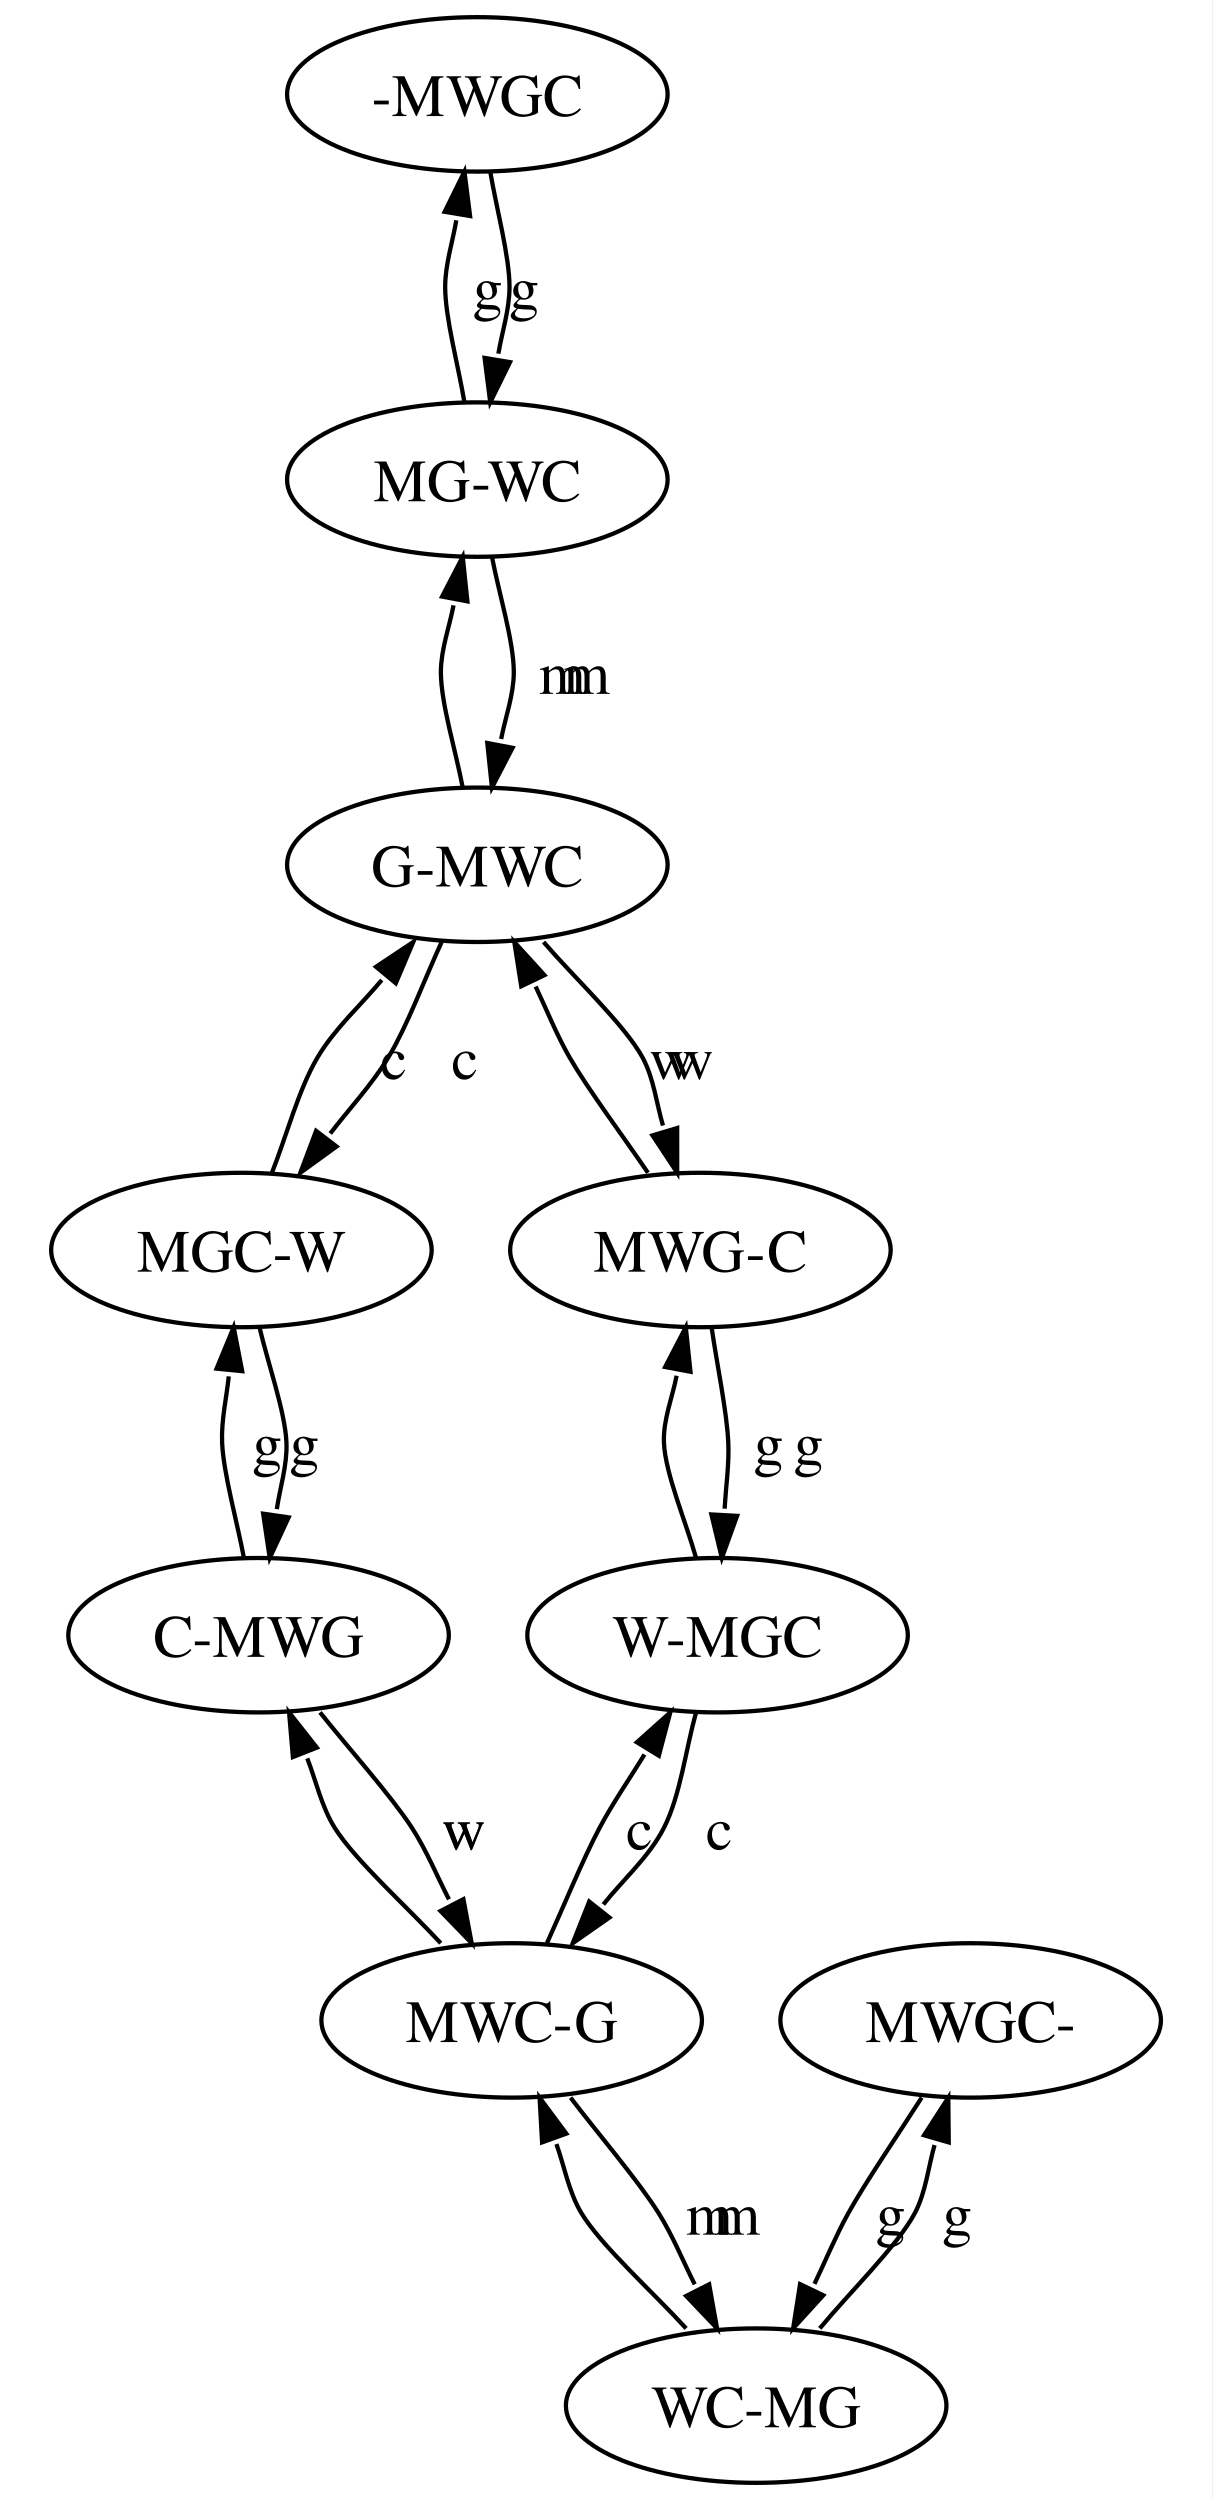
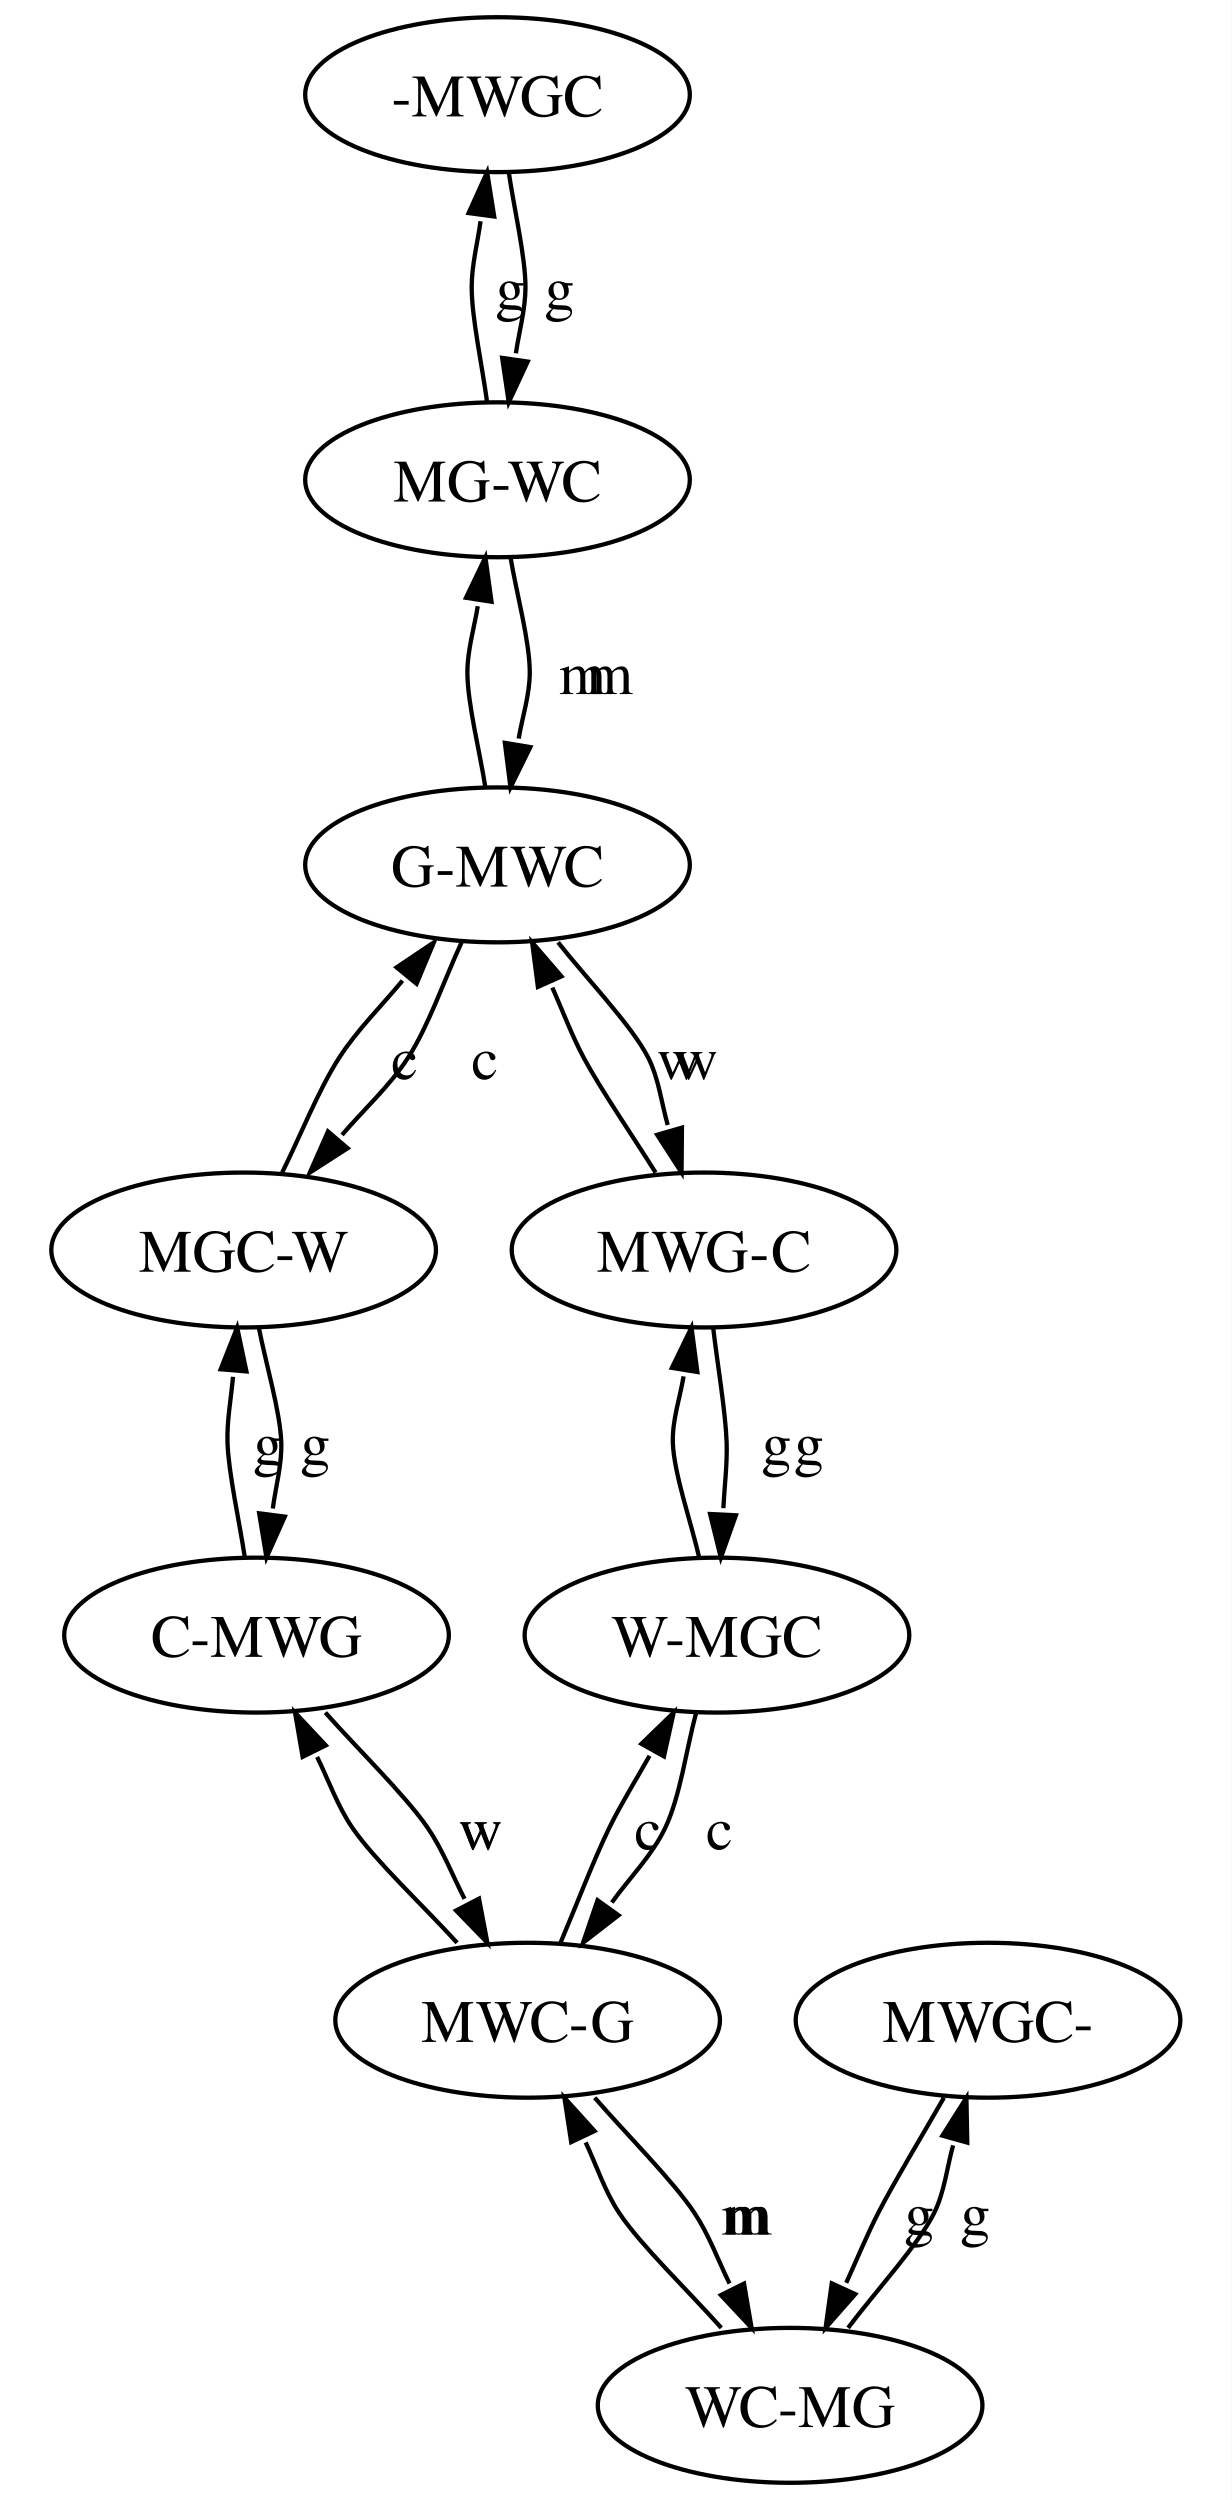
- <svg xmlns="http://www.w3.org/2000/svg" width="282.555pt" height="582.8pt" viewBox="0 0 282.555 582.8">
-   <rect x="0" y="0" width="282.555" height="582.8" fill="white" />
-   <g transform="translate(0 582.8) scale(1 -1)">
-     <path d="M 214.852 93.8 C 209.524 85.405 201.831 74.214 197.778 66.9 C 194.819 61.561 192.337 55.538 189.869 50.384" fill="none" stroke="black" />
-     <polygon points="184.897,40 191.921,47.724 186.51,50.315" fill="black" stroke="black" />
-     <text x="207.612" y="-61.85" transform="scale(1 -1)" text-anchor="middle" font-family="Times,serif" font-size="14" fill="black" textLength="6.794" lengthAdjust="spacing">g</text>
-     <path d="M 191.111 40 C 197.916 48.258 209.284 59.331 213.278 66.9 C 215.843 71.762 216.456 77.878 217.864 82.741" fill="none" stroke="black" />
-     <polygon points="221.066,93.8 215.403,85.029 221.167,83.36" fill="black" stroke="black" />
-     <text x="223.112" y="-61.85" transform="scale(1 -1)" text-anchor="middle" font-family="Times,serif" font-size="14" fill="black" textLength="6.794" lengthAdjust="spacing">g</text>
-     <path d="M 159.941 40 C 152.45 48.255 140.121 59.273 135.528 66.9 C 132.588 71.781 131.495 78.041 129.71 82.974" fill="none" stroke="black" />
-     <polygon points="125.792,93.8 126.374,83.376 132.016,85.418" fill="black" stroke="black" />
-     <text x="165.341" y="-61.85" transform="scale(1 -1)" text-anchor="middle" font-family="Times,serif" font-size="14" fill="black" textLength="11.142" lengthAdjust="spacing">m</text>
-     <path d="M 133.008 93.8 C 139.387 85.437 148.88 74.309 153.528 66.9 C 156.83 61.636 159.334 55.44 161.954 50.27" fill="none" stroke="black" />
-     <polygon points="167.157,40 165.314,50.276 159.962,47.564" fill="black" stroke="black" />
-     <text x="171.767" y="-61.85" transform="scale(1 -1)" text-anchor="middle" font-family="Times,serif" font-size="14" fill="black" textLength="11.142" lengthAdjust="spacing">m</text>
-     <path d="M 102.741 129.8 C 95.15 138.063 82.801 149.082 78.028 156.7 C 74.946 161.618 73.593 167.919 71.626 172.893" fill="none" stroke="black" />
-     <polygon points="67.393,183.6 68.28,173.197 73.86,175.403" fill="black" stroke="black" />
-     <text x="108.141" y="-151.65" transform="scale(1 -1)" text-anchor="middle" font-family="Times,serif" font-size="14" fill="black" textLength="9.811" lengthAdjust="spacing">w</text>
-     <path d="M 74.609 183.6 C 81.263 175.244 91.208 164.135 96.028 156.7 C 99.432 151.447 101.98 145.204 104.663 140.024" fill="none" stroke="black" />
-     <polygon points="109.957,129.8 108.023,140.06 102.695,137.301" fill="black" stroke="black" />
-     <text x="108.07" y="-151.65" transform="scale(1 -1)" text-anchor="middle" font-family="Times,serif" font-size="14" fill="black" textLength="9.811" lengthAdjust="spacing">w</text>
-     <path d="M 127.496 129.8 C 131.392 138.333 135.895 149.402 139.778 156.7 C 142.914 162.595 146.921 168.363 150.24 173.782" fill="none" stroke="black" />
-     <polygon points="156.253,183.6 148.472,176.639 153.588,173.505" fill="black" stroke="black" />
-     <text x="149.064" y="-151.65" transform="scale(1 -1)" text-anchor="middle" font-family="Times,serif" font-size="14" fill="black" textLength="6.033" lengthAdjust="spacing">c</text>
-     <path d="M 162.266 183.6 C 159.839 174.881 158.607 164.233 154.778 156.7 C 151.337 149.931 145.229 144.623 140.65 138.832" fill="none" stroke="black" />
-     <polygon points="133.509,129.8 142.065,135.784 137.358,139.505" fill="black" stroke="black" />
-     <text x="167.666" y="-151.65" transform="scale(1 -1)" text-anchor="middle" font-family="Times,serif" font-size="14" fill="black" textLength="6.033" lengthAdjust="spacing">c</text>
-     <path d="M 56.87 219.6 C 55.283 227.984 52.089 239.357 51.778 246.5 C 51.552 251.669 52.843 257.13 53.325 261.944" fill="none" stroke="black" />
-     <polygon points="54.474,273.4 50.491,263.749 56.461,263.151" fill="black" stroke="black" />
-     <text x="62.27" y="-241.45" transform="scale(1 -1)" text-anchor="middle" font-family="Times,serif" font-size="14" fill="black" textLength="6.794" lengthAdjust="spacing">g</text>
-     <path d="M 60.487 273.4 C 62.448 265.016 66.468 253.709 66.778 246.5 C 67.002 241.283 65.233 235.828 64.533 230.995" fill="none" stroke="black" />
-     <polygon points="62.883,219.6 67.285,229.067 61.347,229.927" fill="black" stroke="black" />
-     <text x="70.942" y="-241.45" transform="scale(1 -1)" text-anchor="middle" font-family="Times,serif" font-size="14" fill="black" textLength="6.794" lengthAdjust="spacing">g</text>
-     <path d="M 162.266 219.6 C 159.932 227.986 155.086 239.209 154.778 246.5 C 154.554 251.783 156.809 257.228 157.728 262.087" fill="none" stroke="black" />
-     <polygon points="159.87,273.4 155.062,264.133 160.958,263.016" fill="black" stroke="black" />
-     <text x="188.48" y="-241.45" transform="scale(1 -1)" text-anchor="middle" font-family="Times,serif" font-size="14" fill="black" textLength="6.794" lengthAdjust="spacing">g</text>
-     <path d="M 165.883 273.4 C 167.097 265.015 169.465 253.595 169.778 246.5 C 170.004 241.362 169.187 235.897 168.92 231.096" fill="none" stroke="black" />
-     <polygon points="168.28,219.6 171.831,229.418 165.84,229.751" fill="black" stroke="black" />
-     <text x="179.153" y="-241.45" transform="scale(1 -1)" text-anchor="middle" font-family="Times,serif" font-size="14" fill="black" textLength="6.794" lengthAdjust="spacing">g</text>
-     <path d="M 63.393 309.4 C 66.837 318.112 69.582 328.79 74.028 336.3 C 78.008 343.023 84.147 348.497 88.993 354.339" fill="none" stroke="black" />
-     <polygon points="96.344,363.2 87.651,357.419 92.268,353.588" fill="black" stroke="black" />
-     <text x="91.756" y="-331.25" transform="scale(1 -1)" text-anchor="middle" font-family="Times,serif" font-size="14" fill="black" textLength="6.033" lengthAdjust="spacing">c</text>
-     <path d="M 102.959 363.2 C 98.969 354.565 94.996 343.717 90.528 336.3 C 86.688 329.928 81.336 324.25 76.991 318.554" fill="none" stroke="black" />
-     <polygon points="70.008,309.4 78.458,315.531 73.688,319.17" fill="black" stroke="black" />
-     <text x="108.359" y="-331.25" transform="scale(1 -1)" text-anchor="middle" font-family="Times,serif" font-size="14" fill="black" textLength="6.033" lengthAdjust="spacing">c</text>
-     <path d="M 151.05 309.4 C 145.359 317.779 136.999 328.955 132.778 336.3 C 129.736 341.592 127.333 347.671 124.869 352.816" fill="none" stroke="black" />
-     <polygon points="119.897,363.2 121.51,352.885 126.921,355.476" fill="black" stroke="black" />
-     <text x="156.45" y="-331.25" transform="scale(1 -1)" text-anchor="middle" font-family="Times,serif" font-size="14" fill="black" textLength="9.811" lengthAdjust="spacing">w</text>
-     <path d="M 126.712 363.2 C 133.787 354.949 145.618 343.905 149.778 336.3 C 152.429 331.452 153.087 325.295 154.55 320.426" fill="none" stroke="black" />
-     <polygon points="157.866,309.4 157.859,319.84 152.113,318.113" fill="black" stroke="black" />
-     <text x="161.284" y="-331.25" transform="scale(1 -1)" text-anchor="middle" font-family="Times,serif" font-size="14" fill="black" textLength="9.811" lengthAdjust="spacing">w</text>
-     <path d="M 107.87 399.2 C 106.28 407.601 102.778 418.893 102.778 426.1 C 102.778 431.388 104.807 436.819 105.728 441.687" fill="none" stroke="black" />
-     <polygon points="107.87,453 103.062,443.733 108.958,442.616" fill="black" stroke="black" />
-     <text x="131.062" y="-421.05" transform="scale(1 -1)" text-anchor="middle" font-family="Times,serif" font-size="14" fill="black" textLength="11.142" lengthAdjust="spacing">m</text>
-     <path d="M 114.685 453 C 116.276 444.599 119.778 433.307 119.778 426.1 C 119.778 420.812 117.748 415.381 116.827 410.513" fill="none" stroke="black" />
-     <polygon points="114.685,399.2 119.493,408.467 113.598,409.584" fill="black" stroke="black" />
-     <text x="136.754" y="-421.05" transform="scale(1 -1)" text-anchor="middle" font-family="Times,serif" font-size="14" fill="black" textLength="11.142" lengthAdjust="spacing">m</text>
-     <path d="M 108.271 489 C 106.868 497.399 103.778 508.728 103.778 515.9 C 103.778 521.153 105.563 526.591 106.374 531.444" fill="none" stroke="black" />
-     <polygon points="108.271,542.8 103.664,533.431 109.582,532.442" fill="black" stroke="black" />
-     <text x="113.671" y="-510.85" transform="scale(1 -1)" text-anchor="middle" font-family="Times,serif" font-size="14" fill="black" textLength="6.794" lengthAdjust="spacing">g</text>
-     <path d="M 114.284 542.8 C 115.687 534.401 118.778 523.072 118.778 515.9 C 118.778 510.647 116.992 505.209 116.181 500.356" fill="none" stroke="black" />
-     <polygon points="114.284,489 118.891,498.369 112.973,499.358" fill="black" stroke="black" />
-     <text x="122.175" y="-510.85" transform="scale(1 -1)" text-anchor="middle" font-family="Times,serif" font-size="14" fill="black" textLength="6.794" lengthAdjust="spacing">g</text>
-     <ellipse cx="226.278" cy="111.8" rx="44.358" ry="18" fill="none" stroke="black" />
-     <text x="226.278" y="-106.75" transform="scale(1 -1)" text-anchor="middle" font-family="Times,serif" font-size="14" fill="black" textLength="48.307" lengthAdjust="spacing">MWGC-</text>
-     <ellipse cx="176.278" cy="22" rx="44.358" ry="18" fill="none" stroke="black" />
-     <text x="176.278" y="-16.95" transform="scale(1 -1)" text-anchor="middle" font-family="Times,serif" font-size="14" fill="black" textLength="48.307" lengthAdjust="spacing">WC-MG</text>
-     <ellipse cx="119.278" cy="111.8" rx="44.358" ry="18" fill="none" stroke="black" />
-     <text x="119.278" y="-106.75" transform="scale(1 -1)" text-anchor="middle" font-family="Times,serif" font-size="14" fill="black" textLength="48.307" lengthAdjust="spacing">MWC-G</text>
-     <ellipse cx="60.278" cy="201.6" rx="44.358" ry="18" fill="none" stroke="black" />
-     <text x="60.278" y="-196.55" transform="scale(1 -1)" text-anchor="middle" font-family="Times,serif" font-size="14" fill="black" textLength="48.307" lengthAdjust="spacing">C-MWG</text>
-     <ellipse cx="167.278" cy="201.6" rx="44.358" ry="18" fill="none" stroke="black" />
-     <text x="167.278" y="-196.55" transform="scale(1 -1)" text-anchor="middle" font-family="Times,serif" font-size="14" fill="black" textLength="48.307" lengthAdjust="spacing">W-MGC</text>
-     <ellipse cx="56.278" cy="291.4" rx="44.358" ry="18" fill="none" stroke="black" />
-     <text x="56.278" y="-286.35" transform="scale(1 -1)" text-anchor="middle" font-family="Times,serif" font-size="14" fill="black" textLength="48.307" lengthAdjust="spacing">MGC-W</text>
-     <ellipse cx="163.278" cy="291.4" rx="44.358" ry="18" fill="none" stroke="black" />
-     <text x="163.278" y="-286.35" transform="scale(1 -1)" text-anchor="middle" font-family="Times,serif" font-size="14" fill="black" textLength="48.307" lengthAdjust="spacing">MWG-C</text>
-     <ellipse cx="111.278" cy="381.2" rx="44.358" ry="18" fill="none" stroke="black" />
-     <text x="111.278" y="-376.15" transform="scale(1 -1)" text-anchor="middle" font-family="Times,serif" font-size="14" fill="black" textLength="48.307" lengthAdjust="spacing">G-MWC</text>
-     <ellipse cx="111.278" cy="471" rx="44.358" ry="18" fill="none" stroke="black" />
-     <text x="111.278" y="-465.95" transform="scale(1 -1)" text-anchor="middle" font-family="Times,serif" font-size="14" fill="black" textLength="48.307" lengthAdjust="spacing">MG-WC</text>
-     <ellipse cx="111.278" cy="560.8" rx="44.358" ry="18" fill="none" stroke="black" />
-     <text x="111.278" y="-555.75" transform="scale(1 -1)" text-anchor="middle" font-family="Times,serif" font-size="14" fill="black" textLength="48.307" lengthAdjust="spacing">-MWGC</text>
+ <svg xmlns="http://www.w3.org/2000/svg" width="286.241pt" height="581.002pt" viewBox="0 0 286.241 581.002">
+   <rect x="0" y="0" width="286.241" height="581.002" fill="white" />
+   <g transform="translate(0 581.0024) scale(1 -1)">
+     <path d="M 219.363 93.5 C 214.601 85.143 207.823 73.973 204.12 66.75 C 201.397 61.438 198.992 55.555 196.661 50.467" fill="none" stroke="black" />
+     <polygon points="191.866,40 198.758,47.842 193.303,50.341" fill="black" stroke="black" />
+     <text x="213.614" y="-61.7" transform="scale(1 -1)" text-anchor="middle" font-family="Times,serif" font-size="14" fill="black" textLength="6.74" lengthAdjust="spacing">g</text>
+     <path d="M 197.095 40 C 203.256 48.23 213.463 59.322 217.12 66.75 C 219.514 71.613 220.149 77.593 221.495 82.411" fill="none" stroke="black" />
+     <polygon points="224.592,93.5 219.013,84.676 224.791,83.062" fill="black" stroke="black" />
+     <text x="226.614" y="-61.7" transform="scale(1 -1)" text-anchor="middle" font-family="Times,serif" font-size="14" fill="black" textLength="6.74" lengthAdjust="spacing">g</text>
+     <path d="M 167.632 40 C 160.298 48.256 148.828 59.263 143.87 66.75 C 140.54 71.781 138.503 78.054 136.106 83.1" fill="none" stroke="black" />
+     <polygon points="131.168,93.5 132.747,83.18 138.167,85.754" fill="black" stroke="black" />
+     <text x="173.032" y="-61.7" transform="scale(1 -1)" text-anchor="middle" font-family="Times,serif" font-size="14" fill="black" textLength="11.088" lengthAdjust="spacing">m</text>
+     <path d="M 138.207 93.5 C 145.371 85.227 156.405 74.206 161.37 66.75 C 164.763 61.656 167.016 55.394 169.545 50.31" fill="none" stroke="black" />
+     <polygon points="174.671,40 172.905,50.29 167.532,47.619" fill="black" stroke="black" />
+     <text x="173.938" y="-61.7" transform="scale(1 -1)" text-anchor="middle" font-family="Times,serif" font-size="14" fill="black" textLength="11.088" lengthAdjust="spacing">m</text>
+     <path d="M 106.229 129.5 C 98.709 137.758 87.003 148.748 81.87 156.251 C 78.414 161.302 76.219 167.616 73.696 172.691" fill="none" stroke="black" />
+     <polygon points="68.57,183.001 70.336,172.711 75.708,175.382" fill="black" stroke="black" />
+     <text x="111.629" y="-151.201" transform="scale(1 -1)" text-anchor="middle" font-family="Times,serif" font-size="14" fill="black" textLength="9.756" lengthAdjust="spacing">w</text>
+     <path d="M 75.609 183.001 C 82.96 174.725 94.229 163.721 99.37 156.251 C 102.891 151.134 105.303 144.832 107.96 139.717" fill="none" stroke="black" />
+     <polygon points="113.268,129.5 111.32,139.757 105.996,136.991" fill="black" stroke="black" />
+     <text x="111.698" y="-151.201" transform="scale(1 -1)" text-anchor="middle" font-family="Times,serif" font-size="14" fill="black" textLength="9.756" lengthAdjust="spacing">w</text>
+     <path d="M 130.263 129.5 C 133.854 137.96 138.087 149.038 141.62 156.251 C 144.425 161.977 147.999 167.669 150.949 172.949" fill="none" stroke="black" />
+     <polygon points="156.564,183.001 149.068,175.734 154.306,172.808" fill="black" stroke="black" />
+     <text x="150.556" y="-151.201" transform="scale(1 -1)" text-anchor="middle" font-family="Times,serif" font-size="14" fill="black" textLength="5.979" lengthAdjust="spacing">c</text>
+     <path d="M 161.793 183.001 C 159.484 174.389 158.114 163.645 154.62 156.251 C 151.577 149.809 146.191 144.462 142.189 138.866" fill="none" stroke="black" />
+     <polygon points="135.492,129.5 143.749,135.89 138.868,139.38" fill="black" stroke="black" />
+     <text x="167.193" y="-151.201" transform="scale(1 -1)" text-anchor="middle" font-family="Times,serif" font-size="14" fill="black" textLength="5.979" lengthAdjust="spacing">c</text>
+     <path d="M 56.905 219.001 C 55.648 227.338 53.104 238.691 52.87 245.751 C 52.701 250.858 53.751 256.267 54.15 261.028" fill="none" stroke="black" />
+     <polygon points="55.112,272.501 51.287,262.787 57.266,262.286" fill="black" stroke="black" />
+     <text x="62.305" y="-240.701" transform="scale(1 -1)" text-anchor="middle" font-family="Times,serif" font-size="14" fill="black" textLength="6.74" lengthAdjust="spacing">g</text>
+     <path d="M 60.14 272.501 C 61.77 264.164 65.138 252.866 65.37 245.751 C 65.538 240.602 64.014 235.199 63.4 230.42" fill="none" stroke="black" />
+     <polygon points="61.933,219.001 66.183,228.537 60.232,229.302" fill="black" stroke="black" />
+     <text x="73.254" y="-240.701" transform="scale(1 -1)" text-anchor="middle" font-family="Times,serif" font-size="14" fill="black" textLength="6.74" lengthAdjust="spacing">g</text>
+     <path d="M 162.497 219.001 C 160.587 227.34 156.602 238.583 156.37 245.751 C 156.203 250.943 158.086 256.34 158.863 261.136" fill="none" stroke="black" />
+     <polygon points="160.704,272.501 156.143,263.11 162.066,262.15" fill="black" stroke="black" />
+     <text x="187.98" y="-240.701" transform="scale(1 -1)" text-anchor="middle" font-family="Times,serif" font-size="14" fill="black" textLength="6.74" lengthAdjust="spacing">g</text>
+     <path d="M 165.732 272.501 C 166.71 264.164 168.636 252.781 168.87 245.751 C 169.04 240.664 168.342 235.253 168.103 230.5" fill="none" stroke="black" />
+     <polygon points="167.525,219.001 171.024,228.838 165.031,229.139" fill="black" stroke="black" />
+     <text x="180.433" y="-240.701" transform="scale(1 -1)" text-anchor="middle" font-family="Times,serif" font-size="14" fill="black" textLength="6.74" lengthAdjust="spacing">g</text>
+     <path d="M 65.57 308.501 C 69.853 317.115 74.073 327.84 78.87 335.251 C 83.055 341.716 88.81 347.355 93.531 353.104" fill="none" stroke="black" />
+     <polygon points="100.838,362.002 92.173,356.178 96.81,352.37" fill="black" stroke="black" />
+     <text x="94.04" y="-330.202" transform="scale(1 -1)" text-anchor="middle" font-family="Times,serif" font-size="14" fill="black" textLength="5.979" lengthAdjust="spacing">c</text>
+     <path d="M 107.274 362.002 C 103.262 353.348 99.657 342.708 94.87 335.251 C 90.607 328.61 84.463 323.075 79.486 317.253" fill="none" stroke="black" />
+     <polygon points="72.006,308.501 80.784,314.154 76.223,318.052" fill="black" stroke="black" />
+     <text x="112.674" y="-330.202" transform="scale(1 -1)" text-anchor="middle" font-family="Times,serif" font-size="14" fill="black" textLength="5.979" lengthAdjust="spacing">c</text>
+     <path d="M 152.358 308.501 C 147.144 316.834 139.488 327.994 135.62 335.251 C 132.832 340.484 130.624 346.431 128.363 351.49" fill="none" stroke="black" />
+     <polygon points="123.665,362.002 125.006,351.648 130.484,354.096" fill="black" stroke="black" />
+     <text x="157.758" y="-330.202" transform="scale(1 -1)" text-anchor="middle" font-family="Times,serif" font-size="14" fill="black" textLength="9.756" lengthAdjust="spacing">w</text>
+     <path d="M 129.698 362.002 C 136.13 353.779 146.799 342.714 150.62 335.251 C 153.103 330.403 153.778 324.382 155.179 319.558" fill="none" stroke="black" />
+     <polygon points="158.391,308.501 158.482,318.941 152.721,317.267" fill="black" stroke="black" />
+     <text x="161.796" y="-330.202" transform="scale(1 -1)" text-anchor="middle" font-family="Times,serif" font-size="14" fill="black" textLength="9.756" lengthAdjust="spacing">w</text>
+     <path d="M 112.805 398.002 C 111.499 406.35 108.62 417.646 108.62 424.752 C 108.62 429.939 110.275 435.329 111.025 440.127" fill="none" stroke="black" />
+     <polygon points="112.805,451.502 108.295,442.086 114.223,441.159" fill="black" stroke="black" />
+     <text x="135.349" y="-419.702" transform="scale(1 -1)" text-anchor="middle" font-family="Times,serif" font-size="14" fill="black" textLength="11.088" lengthAdjust="spacing">m</text>
+     <path d="M 118.637 451.502 C 120.036 443.153 123.12 431.874 123.12 424.752 C 123.12 419.549 121.345 414.162 120.54 409.357" fill="none" stroke="black" />
+     <polygon points="118.637,398.002 123.249,407.368 117.331,408.36" fill="black" stroke="black" />
+     <text x="141.663" y="-419.702" transform="scale(1 -1)" text-anchor="middle" font-family="Times,serif" font-size="14" fill="black" textLength="11.088" lengthAdjust="spacing">m</text>
+     <path d="M 113.207 487.502 C 112.088 495.848 109.62 507.175 109.62 514.252 C 109.62 519.411 111.035 524.805 111.677 529.591" fill="none" stroke="black" />
+     <polygon points="113.207,541.002 108.905,531.49 114.851,530.692" fill="black" stroke="black" />
+     <text x="118.607" y="-509.202" transform="scale(1 -1)" text-anchor="middle" font-family="Times,serif" font-size="14" fill="black" textLength="6.74" lengthAdjust="spacing">g</text>
+     <path d="M 118.235 541.002 C 119.447 532.655 122.12 521.344 122.12 514.252 C 122.12 509.08 120.586 503.688 119.89 498.896" fill="none" stroke="black" />
+     <polygon points="118.235,487.502 122.641,496.967 116.703,497.829" fill="black" stroke="black" />
+     <text x="130.004" y="-509.202" transform="scale(1 -1)" text-anchor="middle" font-family="Times,serif" font-size="14" fill="black" textLength="6.74" lengthAdjust="spacing">g</text>
+     <ellipse cx="229.62" cy="111.5" rx="44.7" ry="18" fill="none" stroke="black" />
+     <text x="229.62" y="-106.451" transform="scale(1 -1)" text-anchor="middle" font-family="Times,serif" font-size="14" fill="black" textLength="49.503" lengthAdjust="spacing">MWGC-</text>
+     <ellipse cx="183.62" cy="22" rx="44.7" ry="18" fill="none" stroke="black" />
+     <text x="183.62" y="-16.95" transform="scale(1 -1)" text-anchor="middle" font-family="Times,serif" font-size="14" fill="black" textLength="49.503" lengthAdjust="spacing">WC-MG</text>
+     <ellipse cx="122.62" cy="111.5" rx="44.7" ry="18" fill="none" stroke="black" />
+     <text x="122.62" y="-106.451" transform="scale(1 -1)" text-anchor="middle" font-family="Times,serif" font-size="14" fill="black" textLength="49.503" lengthAdjust="spacing">MWC-G</text>
+     <ellipse cx="59.62" cy="201.001" rx="44.7" ry="18" fill="none" stroke="black" />
+     <text x="59.62" y="-195.951" transform="scale(1 -1)" text-anchor="middle" font-family="Times,serif" font-size="14" fill="black" textLength="49.503" lengthAdjust="spacing">C-MWG</text>
+     <ellipse cx="166.62" cy="201.001" rx="44.7" ry="18" fill="none" stroke="black" />
+     <text x="166.62" y="-195.951" transform="scale(1 -1)" text-anchor="middle" font-family="Times,serif" font-size="14" fill="black" textLength="49.503" lengthAdjust="spacing">W-MGC</text>
+     <ellipse cx="56.62" cy="290.501" rx="44.7" ry="18" fill="none" stroke="black" />
+     <text x="56.62" y="-285.451" transform="scale(1 -1)" text-anchor="middle" font-family="Times,serif" font-size="14" fill="black" textLength="49.503" lengthAdjust="spacing">MGC-W</text>
+     <ellipse cx="163.62" cy="290.501" rx="44.7" ry="18" fill="none" stroke="black" />
+     <text x="163.62" y="-285.451" transform="scale(1 -1)" text-anchor="middle" font-family="Times,serif" font-size="14" fill="black" textLength="49.503" lengthAdjust="spacing">MWG-C</text>
+     <ellipse cx="115.62" cy="380.002" rx="44.7" ry="18" fill="none" stroke="black" />
+     <text x="115.62" y="-374.952" transform="scale(1 -1)" text-anchor="middle" font-family="Times,serif" font-size="14" fill="black" textLength="49.503" lengthAdjust="spacing">G-MWC</text>
+     <ellipse cx="115.62" cy="469.502" rx="44.7" ry="18" fill="none" stroke="black" />
+     <text x="115.62" y="-464.452" transform="scale(1 -1)" text-anchor="middle" font-family="Times,serif" font-size="14" fill="black" textLength="49.503" lengthAdjust="spacing">MG-WC</text>
+     <ellipse cx="115.62" cy="559.002" rx="44.7" ry="18" fill="none" stroke="black" />
+     <text x="115.62" y="-553.953" transform="scale(1 -1)" text-anchor="middle" font-family="Times,serif" font-size="14" fill="black" textLength="49.503" lengthAdjust="spacing">-MWGC</text>
  </g>
</svg>
